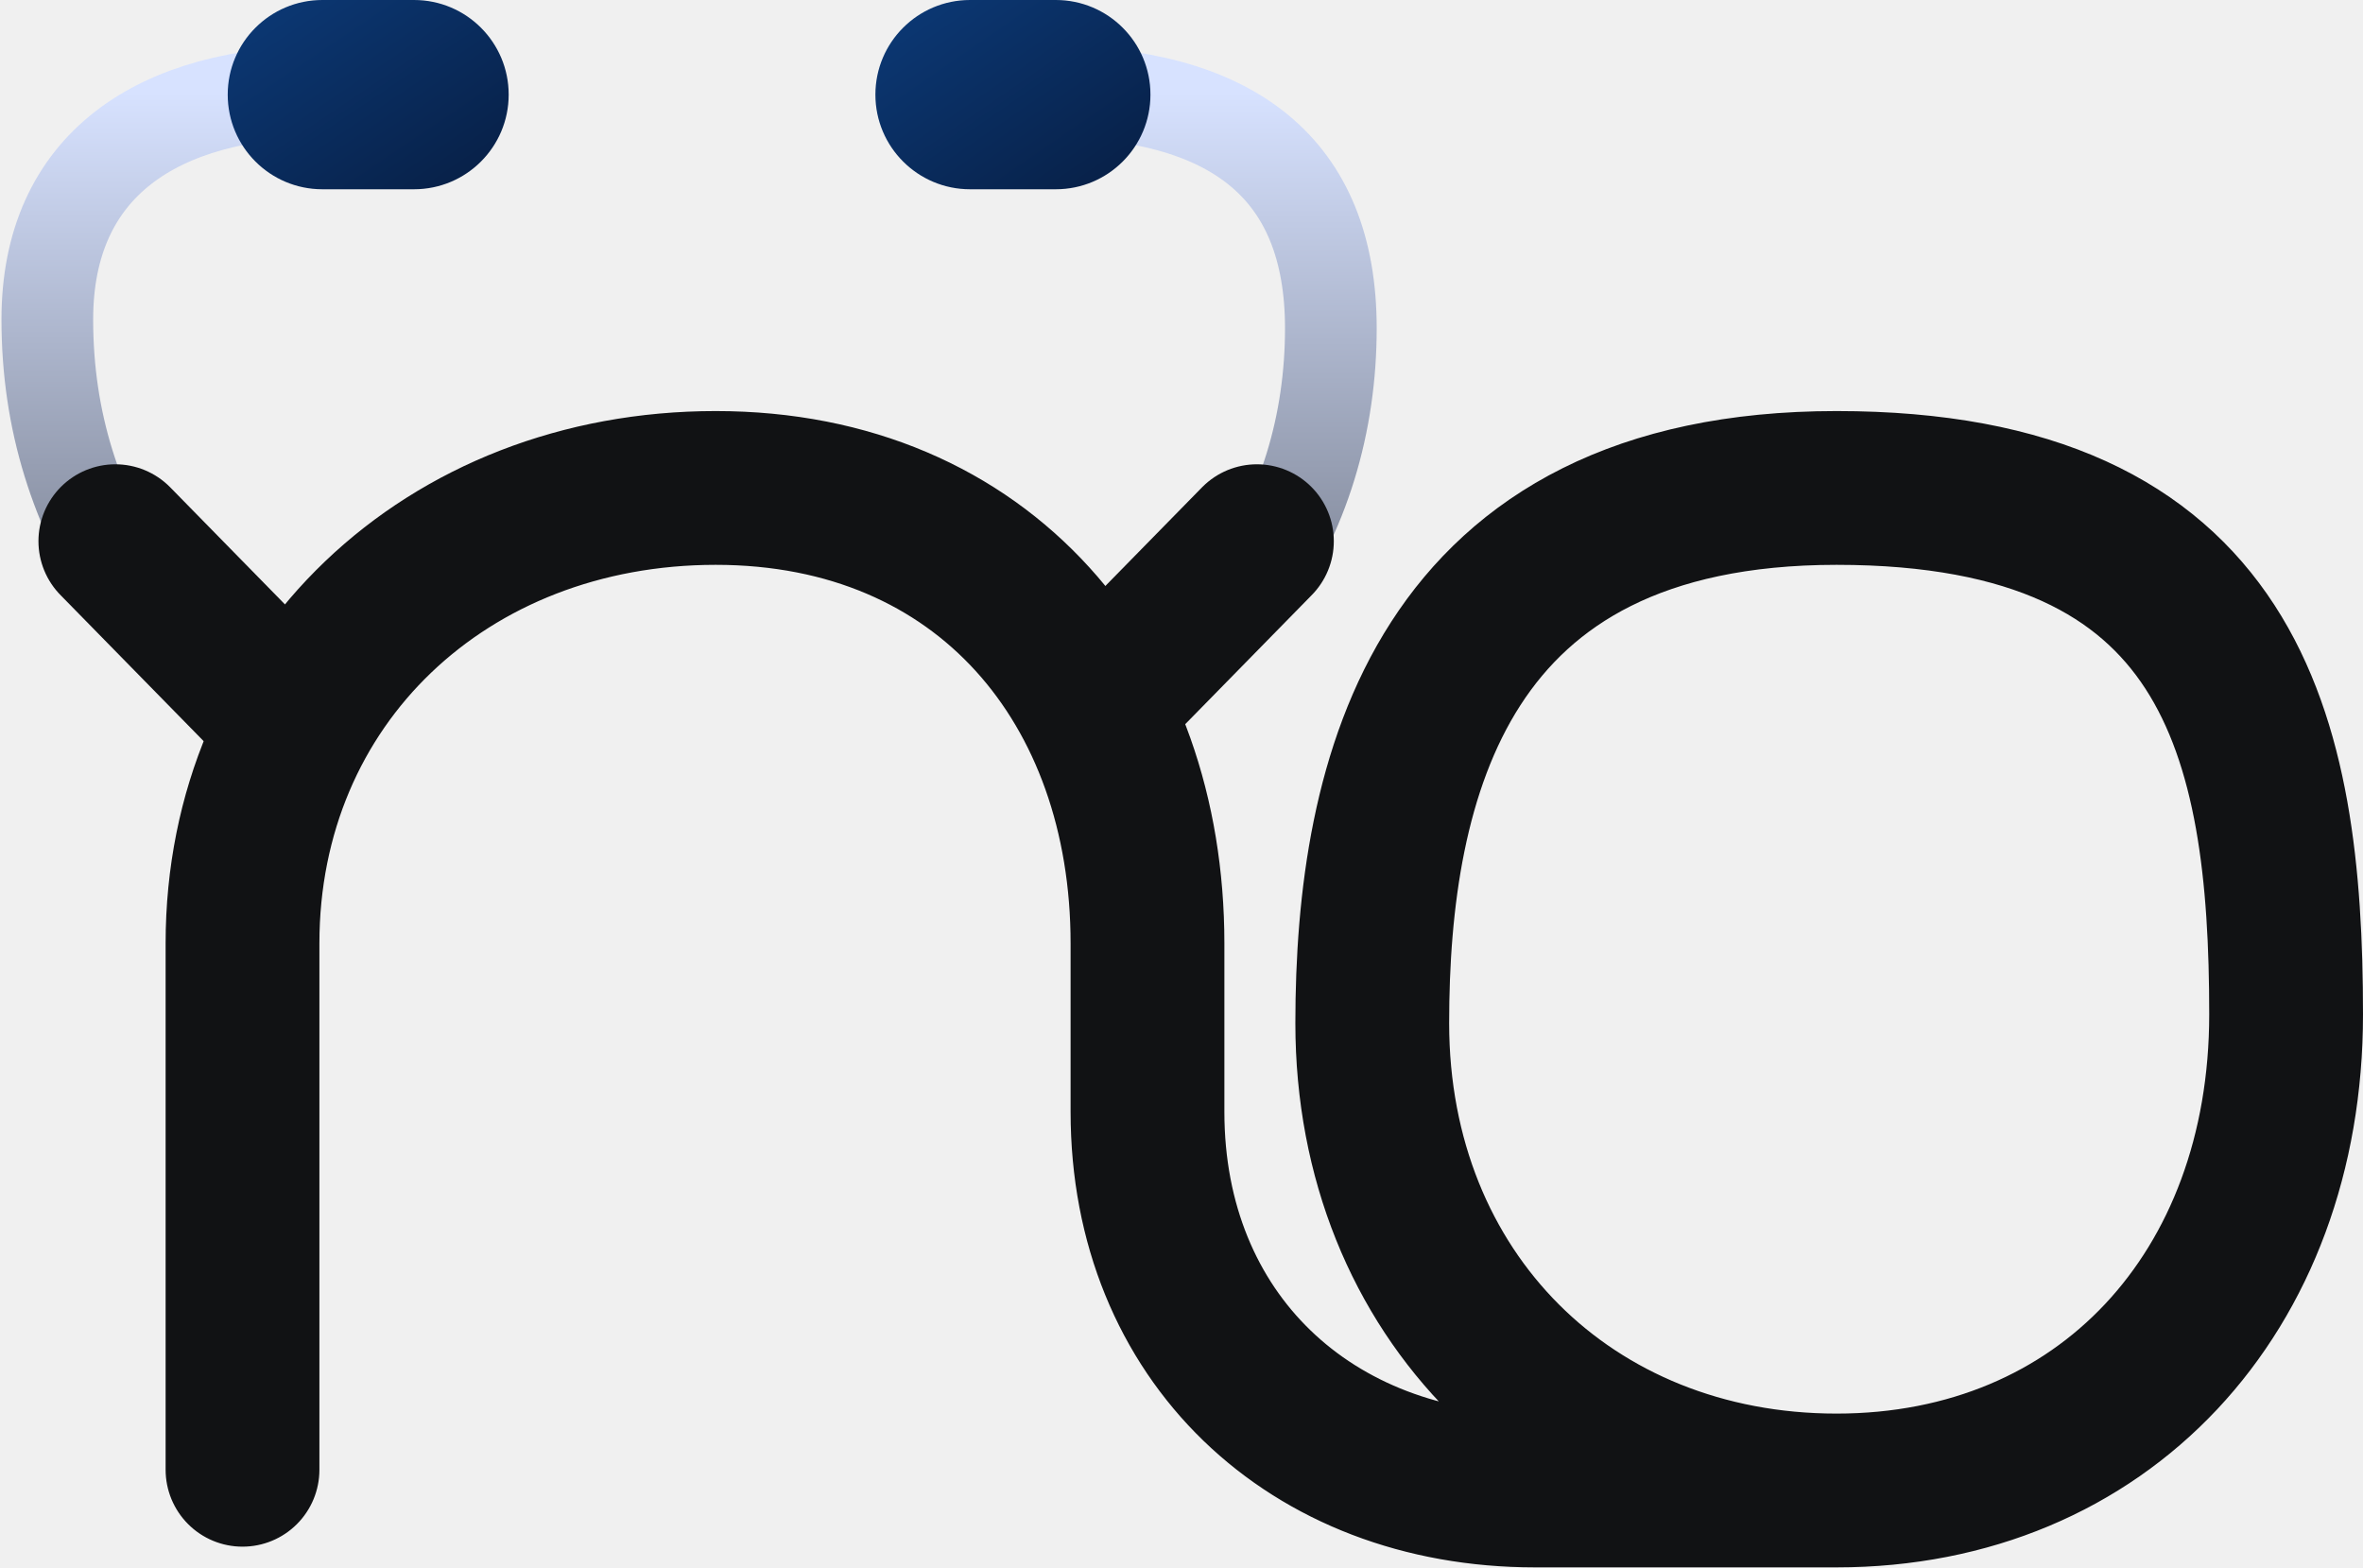
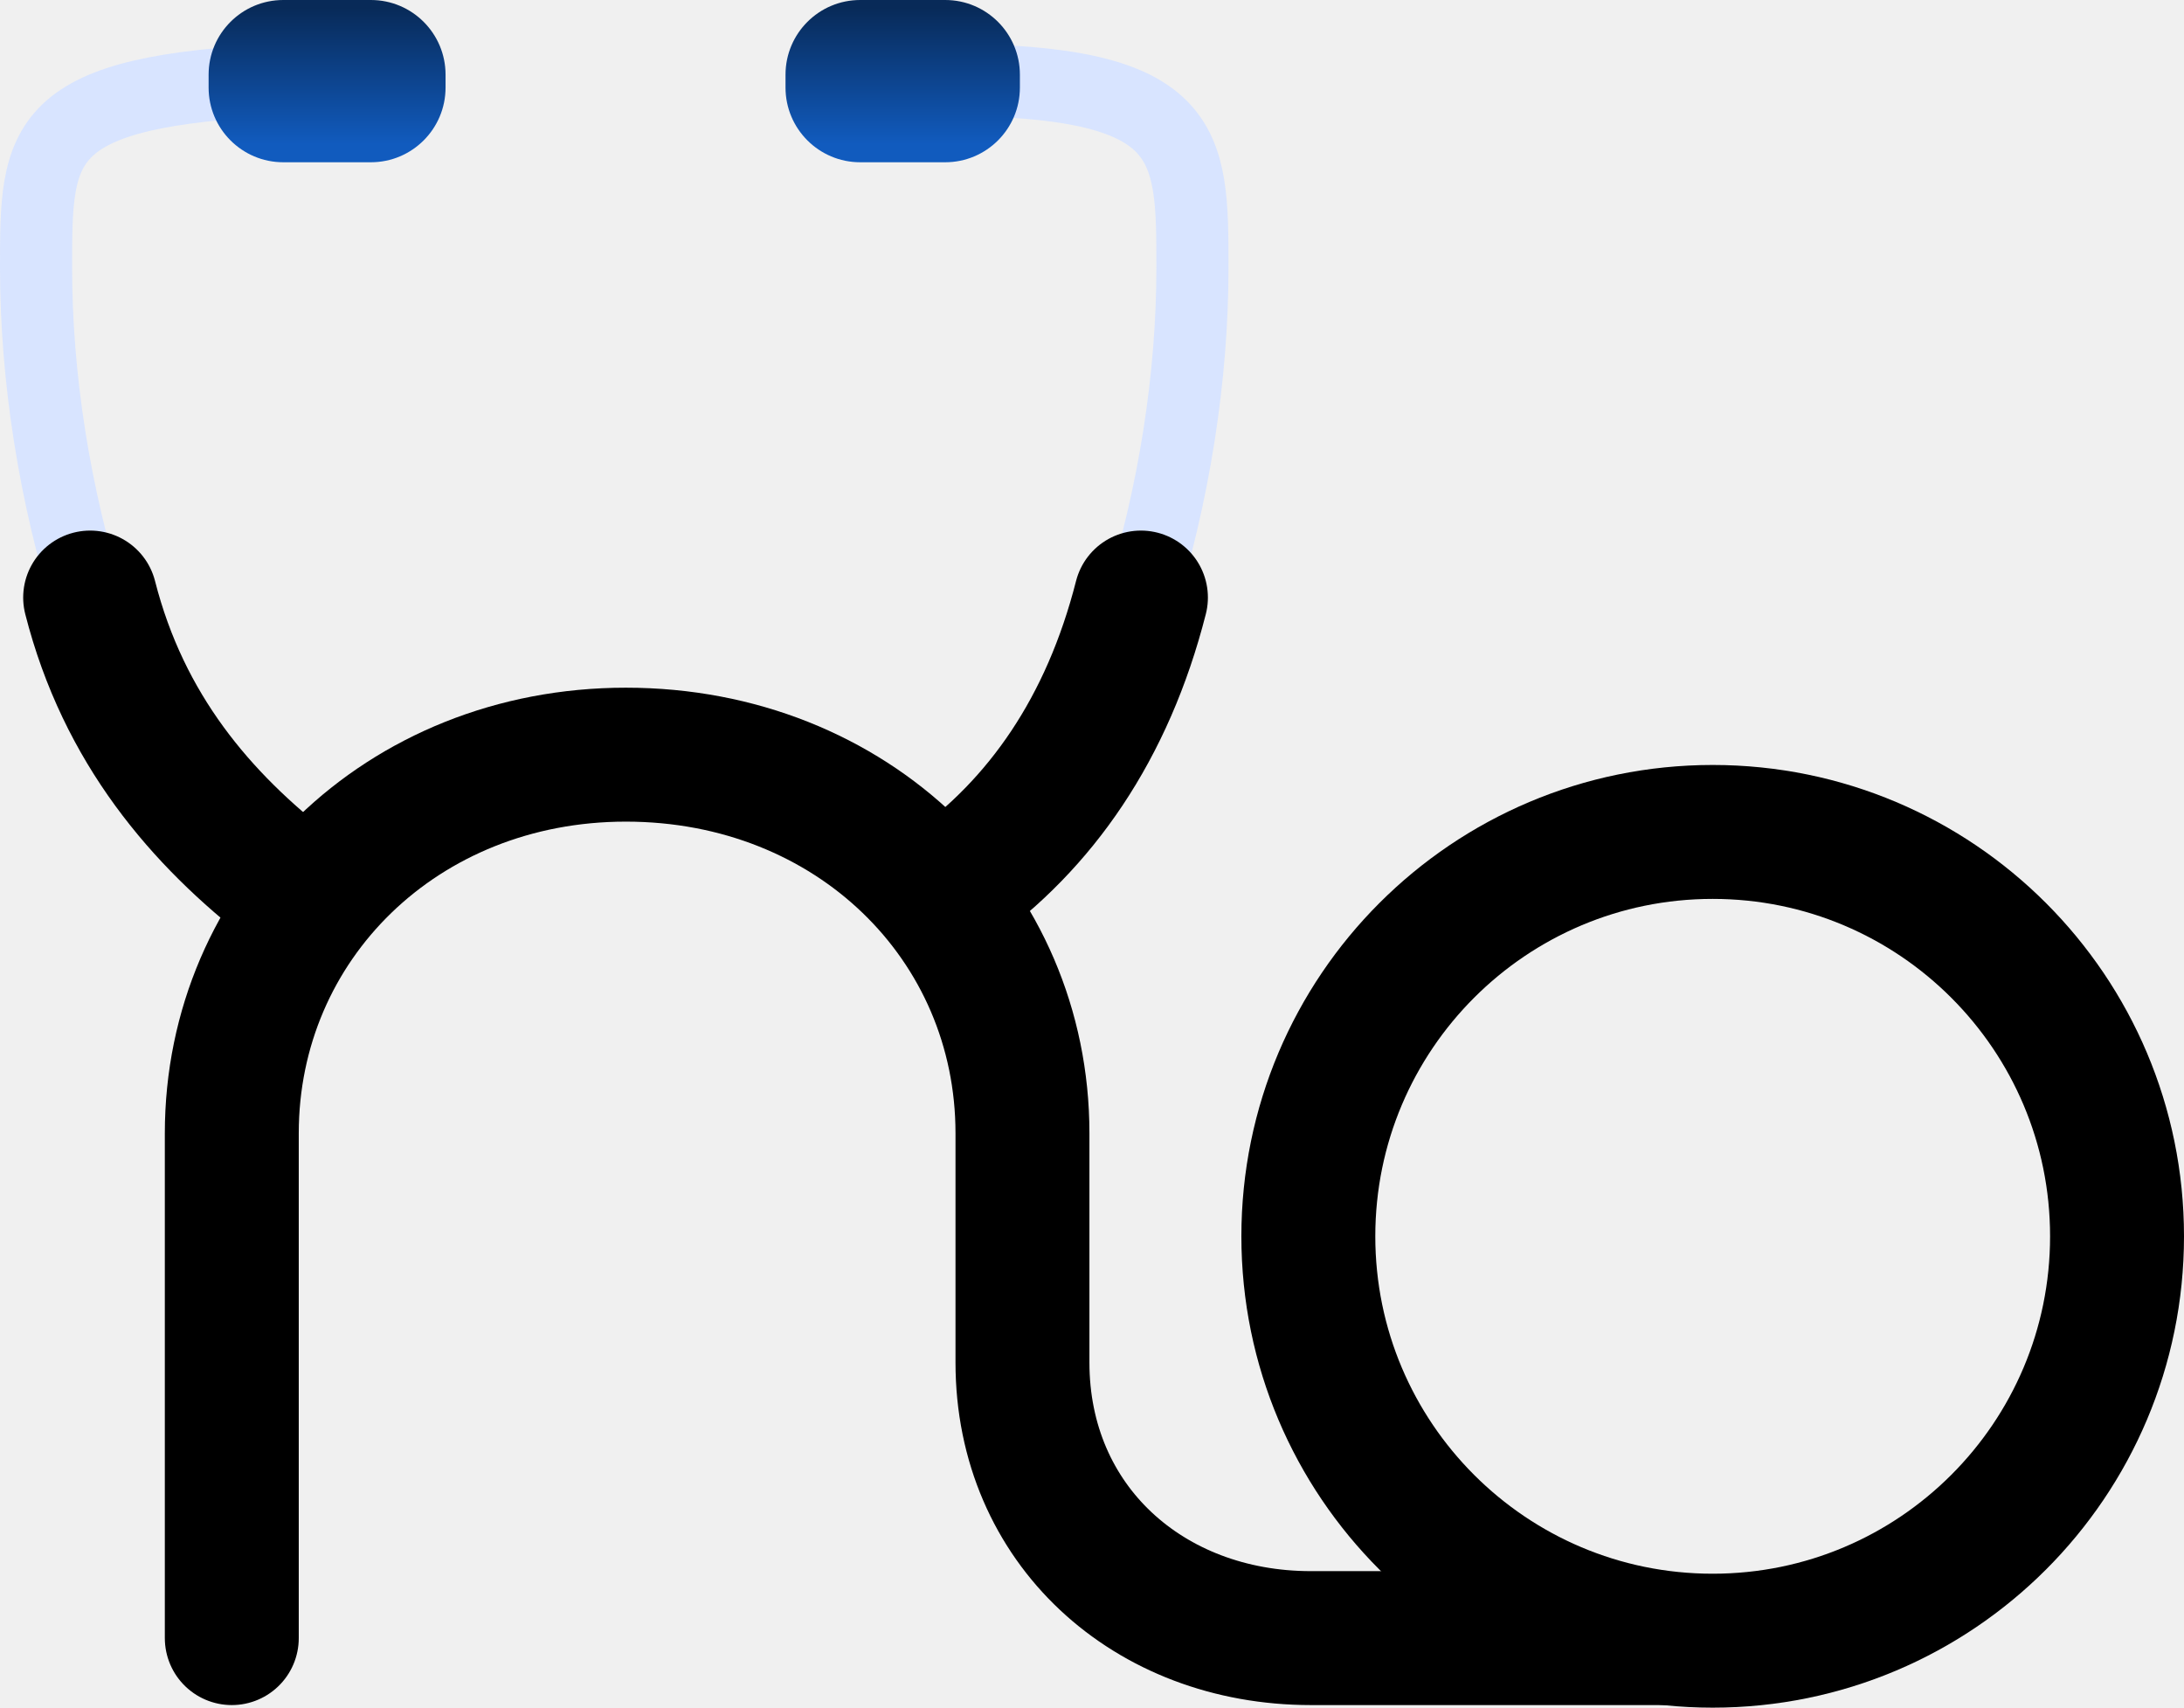
- <svg xmlns="http://www.w3.org/2000/svg" width="799" height="530" viewBox="0 0 799 530" fill="none">
+ <svg xmlns="http://www.w3.org/2000/svg" width="848" height="663" viewBox="0 0 848 663" fill="none">
  <style>
- .theme-stroke { stroke: #111214; }
+ .line { stroke: #000000; }
+ .eye-l { fill: url(#eye-light-l); }
+ .eye-r { fill: url(#eye-light-r); }
@media (prefers-color-scheme: dark) {
- .theme-stroke { stroke: #E9E9E9; }
+ .line { stroke: #F2F2F2; }
+ .eye-l { fill: url(#eye-dark-l); }
+ .eye-r { fill: url(#eye-dark-r); }
}
</style>
-   <path d="M110 31C53 31 16 56 16 108C16 143 26 172 43 199" stroke="url(#paint0_linear_2406_14)" stroke-width="31" stroke-linecap="round" stroke-linejoin="round" />
-   <path d="M354 31C417 31 450 57 450 111C450 143 441 174 422 200" stroke="url(#paint1_linear_2406_14)" stroke-width="31" stroke-linecap="round" stroke-linejoin="round" />
-   <path d="M140 0H109C91.327 0 77 14.327 77 32C77 49.673 91.327 64 109 64H140C157.673 64 172 49.673 172 32C172 14.327 157.673 0 140 0Z" fill="url(#paint2_linear_2406_14)" />
-   <path d="M357 0H328C310.327 0 296 14.327 296 32C296 49.673 310.327 64 328 64H357C374.673 64 389 49.673 389 32C389 14.327 374.673 0 357 0Z" fill="url(#paint3_linear_2406_14)" />
-   <path class="theme-stroke" d="M39 183L88 233" stroke-width="52" stroke-linecap="round" stroke-linejoin="round" />
-   <path class="theme-stroke" d="M425 183L376 233" stroke-width="52" stroke-linecap="round" stroke-linejoin="round" />
-   <path class="theme-stroke" d="M82 497V319C82 230 151 165 242 165C333 165 388 232 388 319V376C388 452 443 504 519 504H621M621 504C711 504 773 437 773 343C773 249 755 165 621 165C487 165 464 263 464 346C464 438 531 504 621 504Z" stroke-width="52" stroke-linecap="round" stroke-linejoin="round" />
+   <g clip-path="url(#clip0_2405_2)">
+     <path d="M111 31C14 35 14 55 14 104C14 146 21 192 35 236" stroke="#D8E4FF" stroke-width="28" stroke-linecap="round" stroke-linejoin="round" />
+     <path d="M367 31C463 31 463 55 463 104C463 146 456 192 442 236" stroke="#D8E4FF" stroke-width="28" stroke-linecap="round" stroke-linejoin="round" />
+     <path class="line" d="M35 232C48 283 78 318 113 345" stroke-width="52" stroke-linecap="round" stroke-linejoin="round" />
+     <path class="line" d="M443 232C430 283 404 320 369 345" stroke-width="52" stroke-linecap="round" stroke-linejoin="round" />
+     <path class="line" d="M90 636V440C90 358 156 293 243 293C331 293 397 358 397 440V529C397 592 446 636 509 636H645" stroke-width="52" stroke-linecap="round" stroke-linejoin="round" />
+     <path class="line" d="M665 637C751.709 637 822 566.709 822 480C822 393.291 751.709 323 665 323C578.291 323 508 393.291 508 480C508 566.709 578.291 637 665 637Z" stroke-width="52" stroke-linecap="round" stroke-linejoin="round" />
+     <path class="eye-l" d="M144 0H110C93.984 0 81 12.984 81 29V34C81 50.016 93.984 63 110 63H144C160.016 63 173 50.016 173 34V29C173 12.984 160.016 0 144 0Z" />
+     <path class="eye-r" d="M367 0H334C317.984 0 305 12.984 305 29V34C305 50.016 317.984 63 334 63H367C383.016 63 396 50.016 396 34V29C396 12.984 383.016 0 367 0Z" />
+   </g>
  <defs>
-     <linearGradient id="paint0_linear_2406_14" x1="63" y1="31" x2="63" y2="199" gradientUnits="userSpaceOnUse">
-       <stop stop-color="#D7E2FF" />
-       <stop offset="1" stop-color="#818899" />
+     <linearGradient id="eye-light-l" x1="174.752" y1="3" x2="174.752" y2="56" gradientUnits="userSpaceOnUse">
+       <stop stop-color="#082A58" />
+       <stop offset="1" stop-color="#115BBE" />
    </linearGradient>
-     <linearGradient id="paint1_linear_2406_14" x1="402" y1="31" x2="402" y2="200" gradientUnits="userSpaceOnUse">
-       <stop stop-color="#D7E2FF" />
-       <stop offset="1" stop-color="#818899" />
+     <linearGradient id="eye-dark-l" x1="127" y1="0" x2="127" y2="63" gradientUnits="userSpaceOnUse">
+       <stop stop-color="#3EC5FF" />
+       <stop offset="1" stop-color="#2819C5" />
    </linearGradient>
-     <linearGradient id="paint2_linear_2406_14" x1="77" y1="0" x2="136.313" y2="88.042" gradientUnits="userSpaceOnUse">
-       <stop stop-color="#0C3A78" />
-       <stop offset="1" stop-color="#071E43" />
+     <linearGradient id="eye-light-r" x1="397.733" y1="3" x2="397.733" y2="56" gradientUnits="userSpaceOnUse">
+       <stop stop-color="#082A58" />
+       <stop offset="1" stop-color="#115BBE" />
    </linearGradient>
-     <linearGradient id="paint3_linear_2406_14" x1="296" y1="0" x2="355.777" y2="86.863" gradientUnits="userSpaceOnUse">
-       <stop stop-color="#0C3A78" />
-       <stop offset="1" stop-color="#071E43" />
+     <linearGradient id="eye-dark-r" x1="350.5" y1="0" x2="350.5" y2="63" gradientUnits="userSpaceOnUse">
+       <stop stop-color="#3EC5FF" />
+       <stop offset="1" stop-color="#2819C5" />
    </linearGradient>
+     <clipPath id="clip0_2405_2">
+       <rect width="848" height="663" fill="white" />
+     </clipPath>
  </defs>
</svg>
